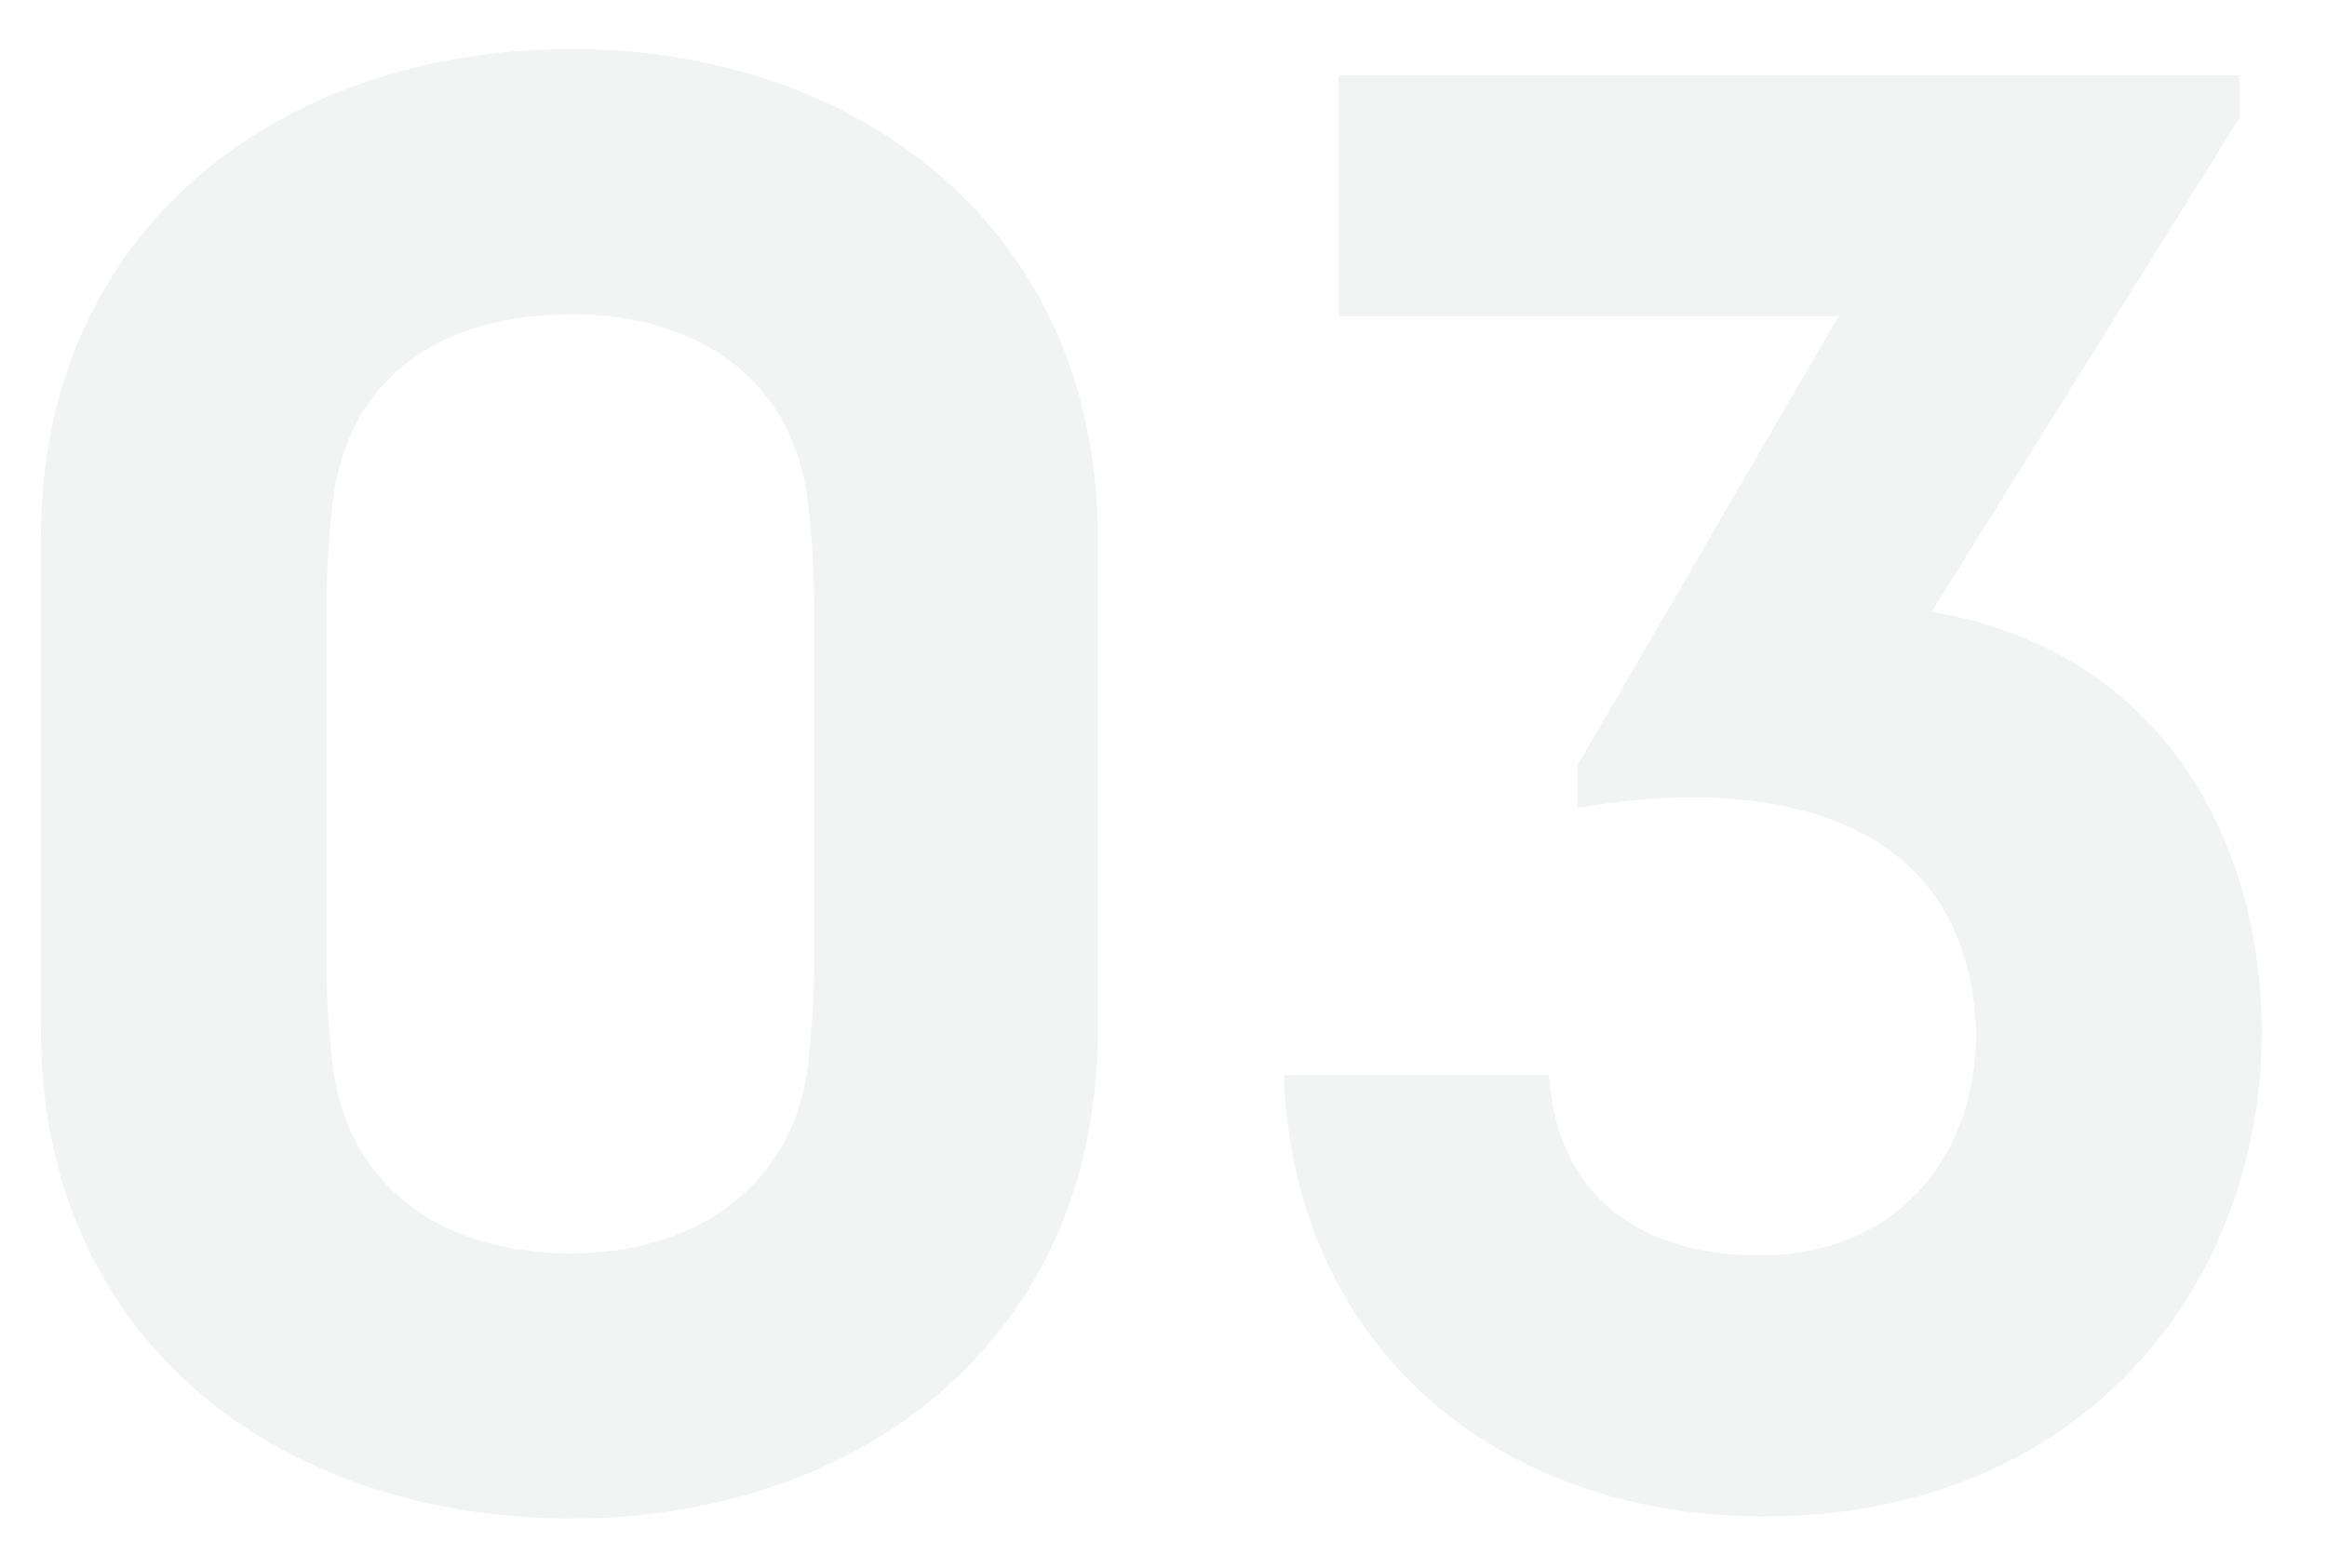
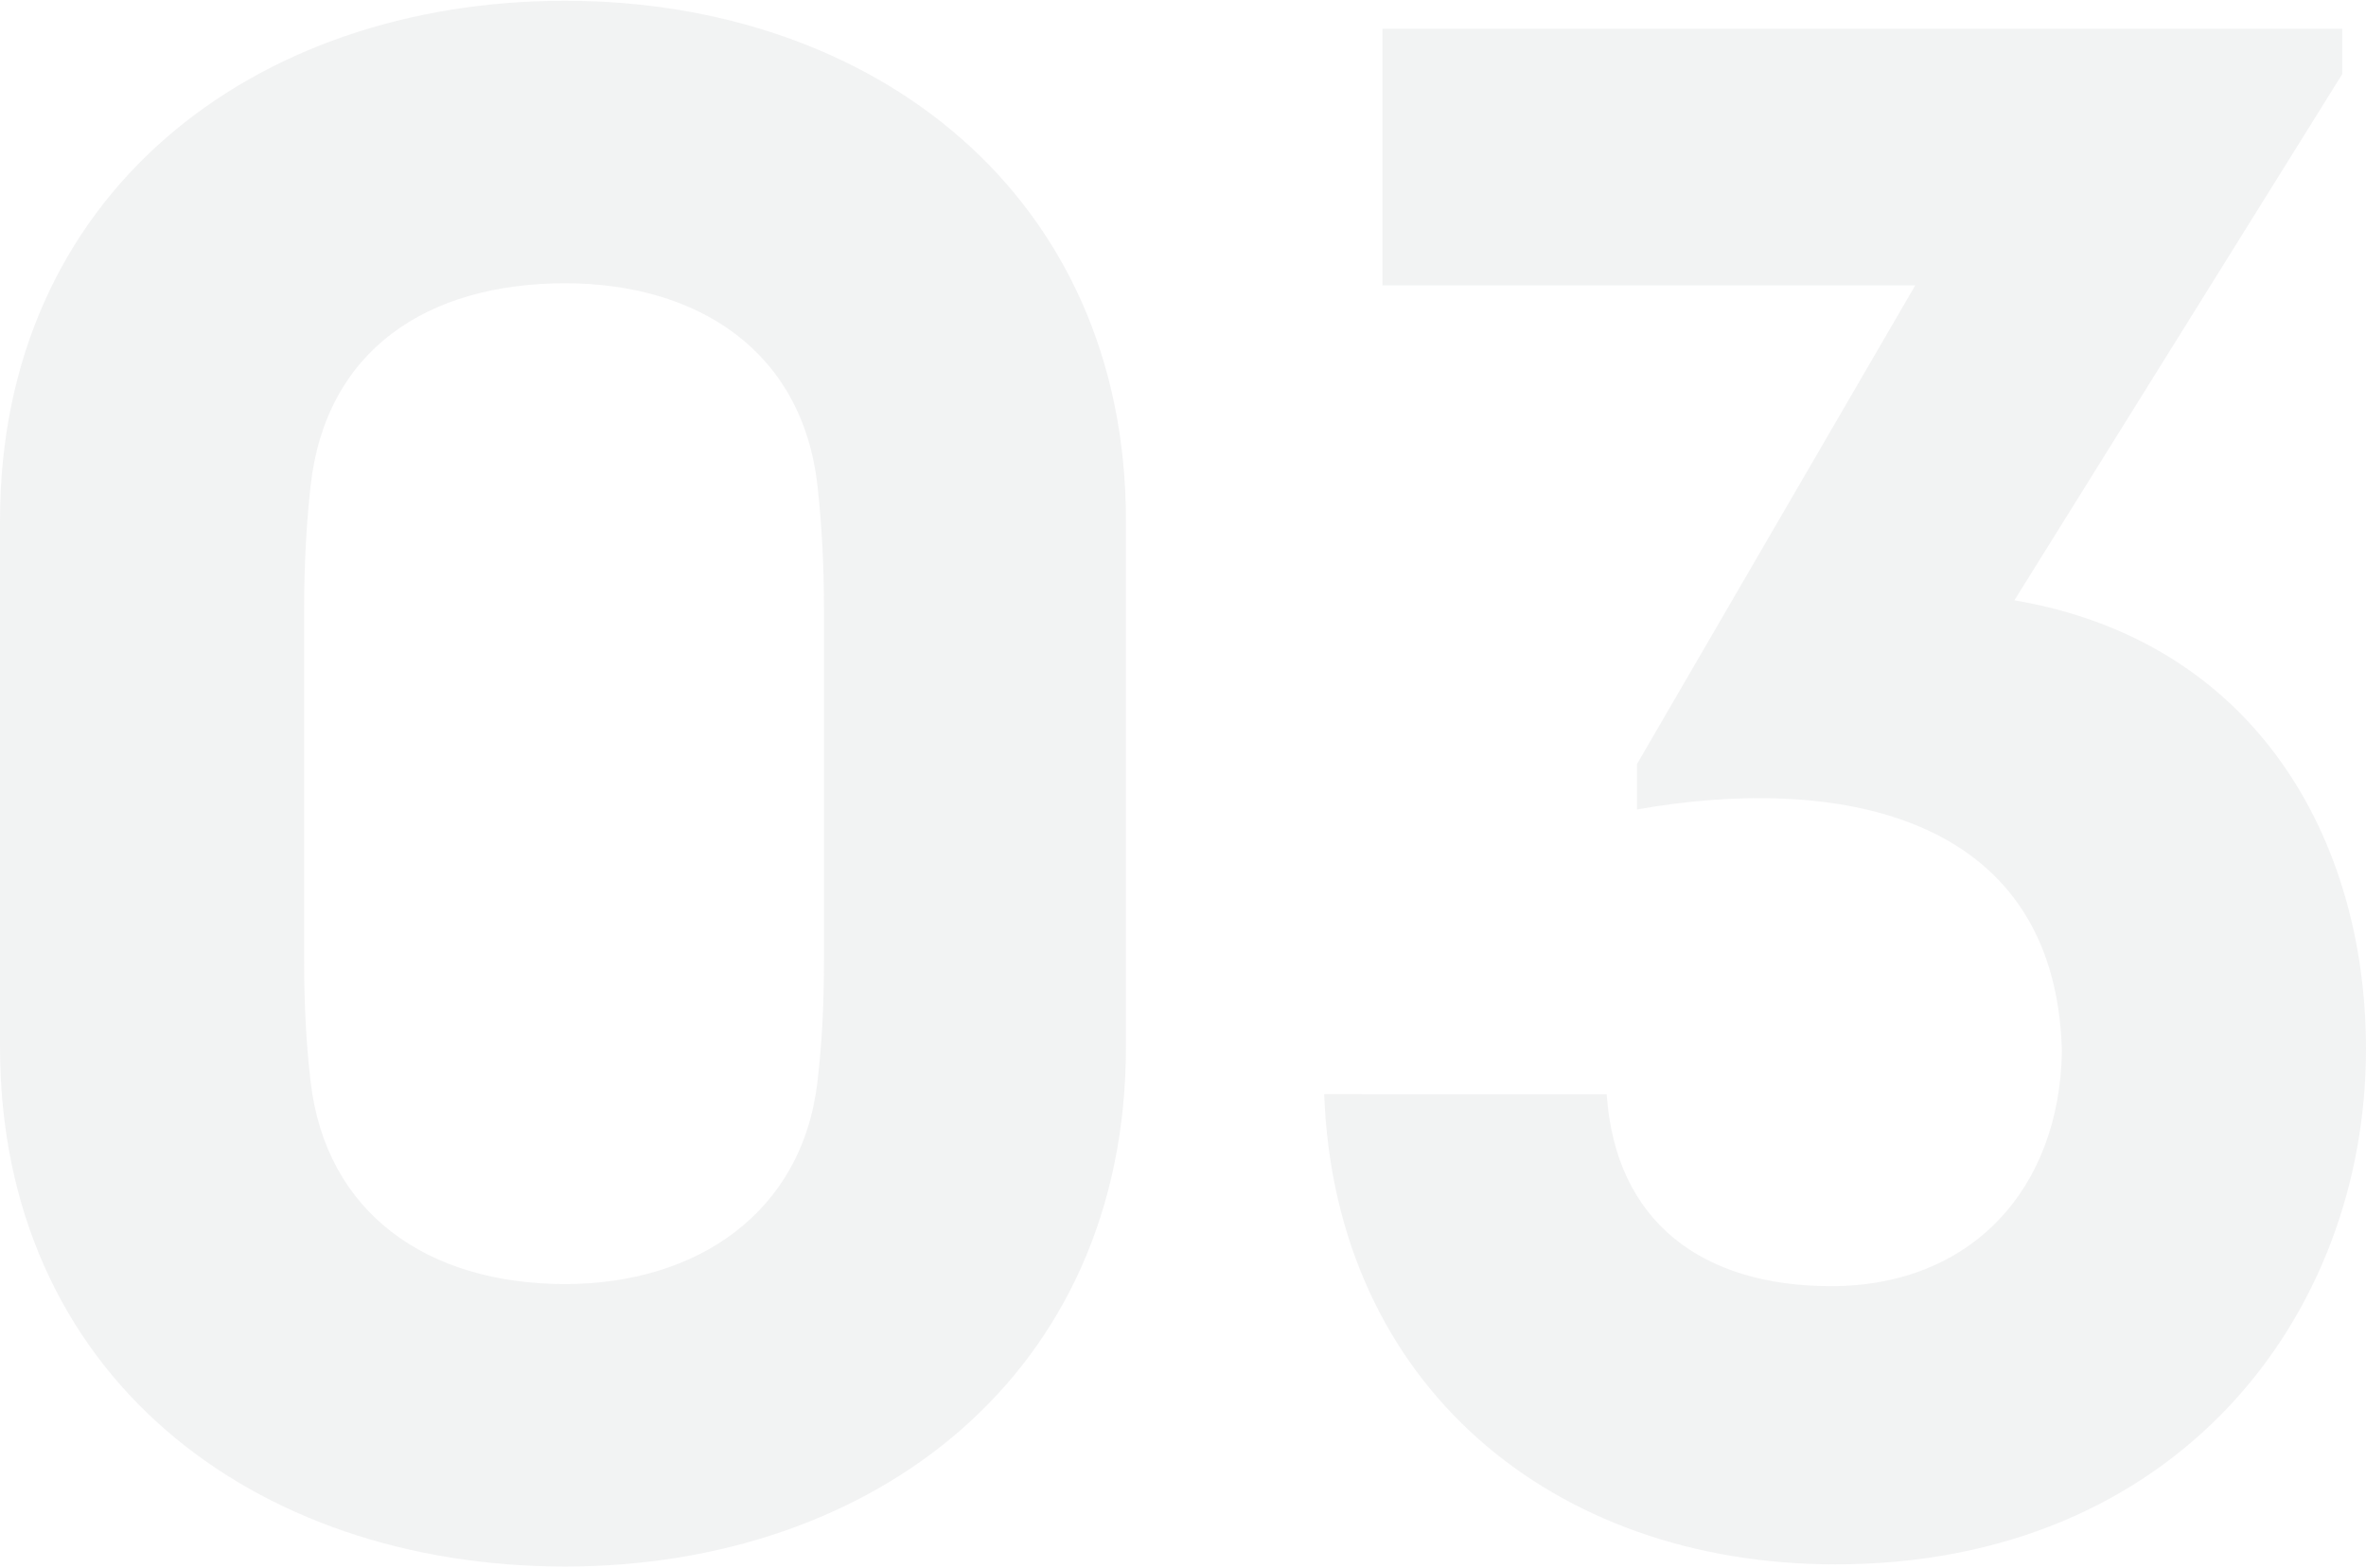
- <svg xmlns="http://www.w3.org/2000/svg" version="1.1" id="Layer_1" x="0px" y="0px" width="95px" height="64px" viewBox="0 0 95 64" enable-background="new 0 0 95 64" xml:space="preserve">
+ <svg xmlns="http://www.w3.org/2000/svg" version="1.1" id="Layer_1" x="0px" y="0px" width="320px" height="212px" viewBox="-112.998 -73.994 320 212" enable-background="new -112.998 -73.994 320 212" xml:space="preserve">
  <g opacity="0.5">
-     <path fill="#E6E7E8" d="M44.816,21.922V42.09c0,12.564-9.671,19.92-21.491,19.92c-11.984,0-21.655-7.355-21.655-19.92V21.922   c0-12.481,9.671-19.92,21.655-19.92C35.146,2.002,44.816,9.44,44.816,21.922z M32.996,43.413c0.166-1.405,0.248-2.894,0.248-4.629   V25.311c0-1.653-0.082-3.224-0.248-4.711c-0.578-5.208-4.628-7.77-9.671-7.77c-5.29,0-9.175,2.562-9.753,7.77   c-0.165,1.487-0.248,3.058-0.248,4.711v13.474c0,1.734,0.083,3.224,0.248,4.629c0.578,5.042,4.463,7.77,9.753,7.77   C28.368,51.182,32.418,48.455,32.996,43.413z" />
-     <path fill="#E6E7E8" d="M63.238,43.908c0.332,4.877,3.639,7.355,8.598,7.355c5.373,0,8.762-3.719,8.846-9.009   c-0.248-9.258-8.846-10.58-16.285-9.258v-1.736l10.664-18.35H54.645V3.076h36.781v1.735L78.861,24.98   c9.258,1.57,13.474,9.174,13.474,17.192c0,10.249-7.272,19.755-20.334,19.755c-10.828,0-19.176-6.86-19.589-18.02L63.238,43.908   L63.238,43.908z" />
+     <path fill="#E6E7E8" d="M39.285-3.585v71.182c0,44.347-34.133,70.308-75.851,70.308c-42.298,0-76.432-25.961-76.432-70.308V-3.585   c0-44.051,34.133-70.307,76.432-70.307C5.155-73.892,39.285-47.64,39.285-3.585z M-2.433,72.268   c0.586-4.96,0.875-10.213,0.875-16.338V8.376c0-5.833-0.29-11.379-0.875-16.627c-2.041-18.381-16.334-27.424-34.133-27.424   c-18.671,0-32.384,9.043-34.424,27.424c-0.581,5.248-0.874,10.793-0.874,16.627v47.557c0,6.121,0.293,11.377,0.874,16.337   c2.041,17.796,15.753,27.423,34.424,27.423C-18.767,99.687-4.473,90.062-2.433,72.268z" />
+     <path fill="#E6E7E8" d="M104.307,74.015c1.172,17.213,12.843,25.961,30.345,25.961c18.964,0,30.925-13.129,31.221-31.8   c-0.875-32.675-31.221-37.342-57.478-32.675v-6.128l37.639-64.765H73.975v-34.708h129.819v6.123L159.447,7.208   c32.676,5.541,47.555,32.381,47.555,60.679c0,36.174-25.668,69.725-71.768,69.725c-38.218,0-67.681-24.214-69.139-63.6   L104.307,74.015L104.307,74.015z" />
  </g>
</svg>
